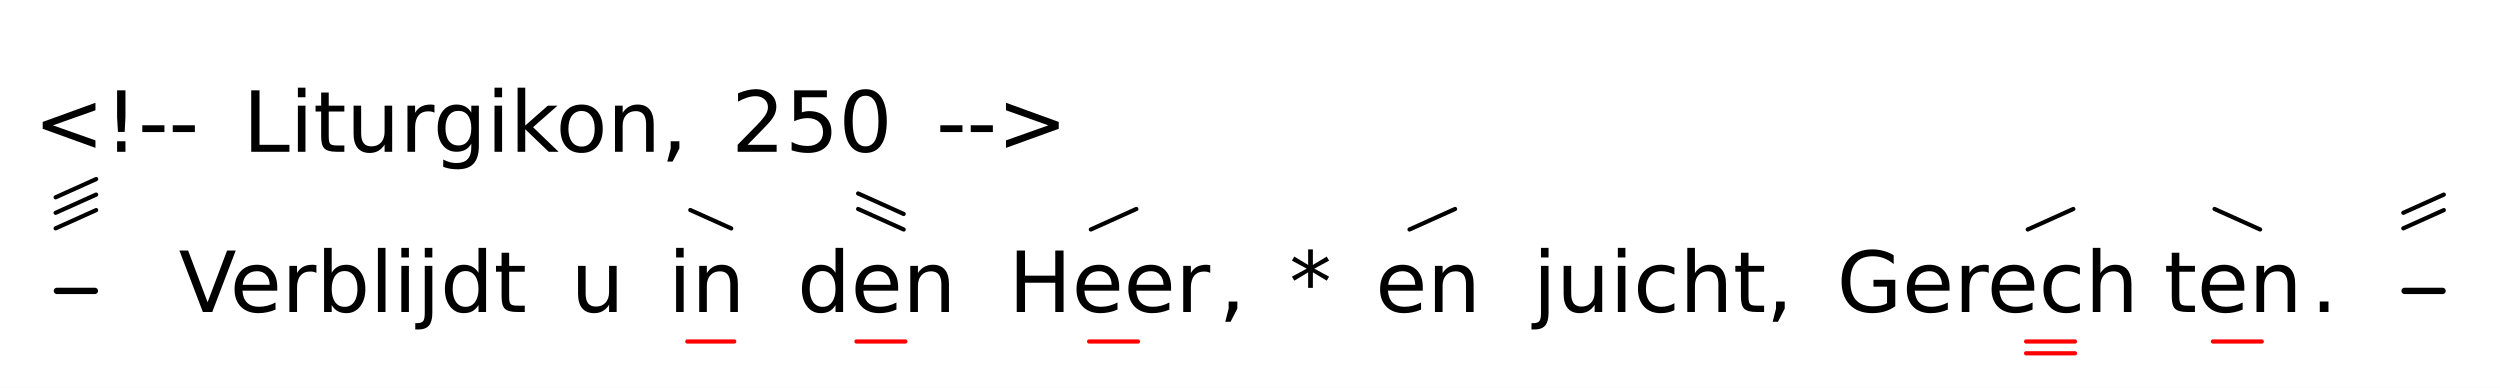
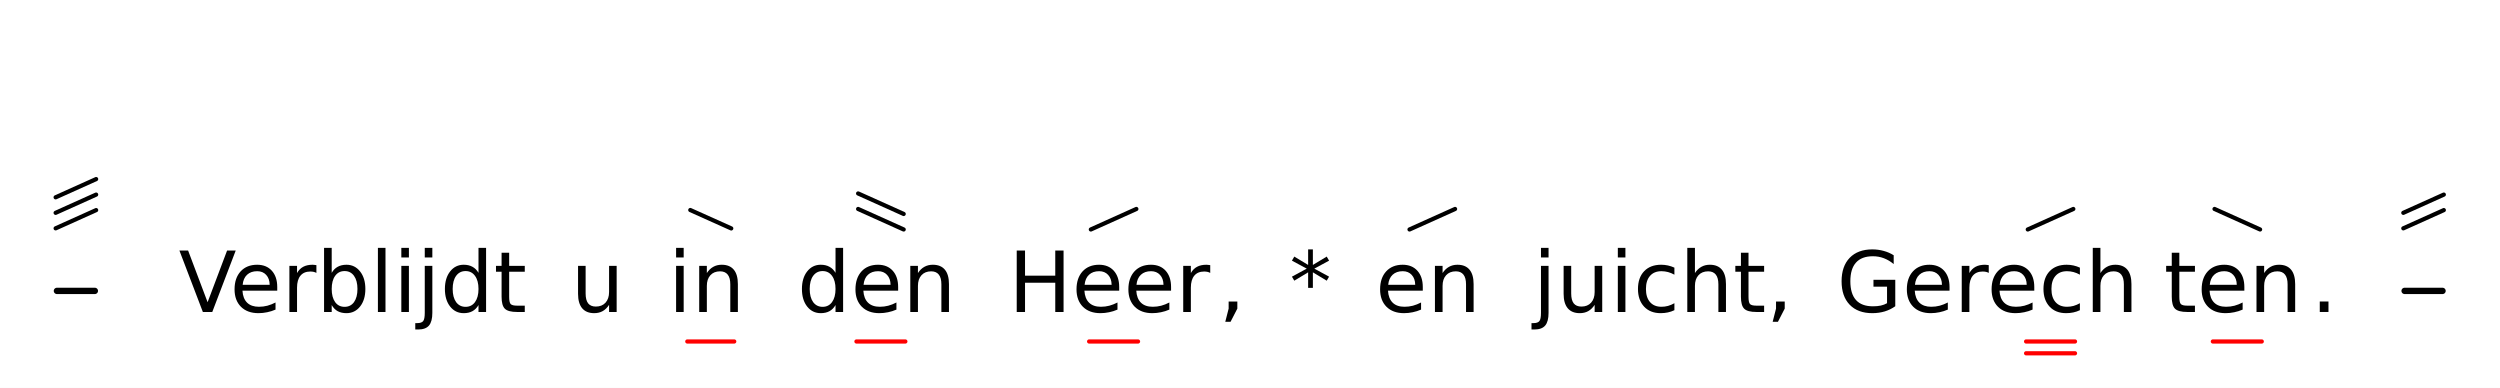
<svg xmlns="http://www.w3.org/2000/svg" class="vsa-svg" width="593" height="92" viewBox="0 0 593 92">
  <rect width="100%" height="100%" fill="white" />
  <g class="vsa-score">
    <g class="vsa-line" data-vsa-line="1">
-       <g class="vsa-unit vsa-unit-text" data-vsa-unit="1">
-         <text class="vsa-text vsa-free-text" x="8.00" y="36.00" xml:space="preserve" font-family="DejaVu Sans" font-size="20.00">&lt;!--</text>
-       </g>
-       <g class="vsa-unit vsa-unit-text" data-vsa-unit="3">
-         <text class="vsa-text vsa-free-text" x="57.62" y="36.00" xml:space="preserve" font-family="DejaVu Sans" font-size="20.00">Liturgikon,</text>
-       </g>
-       <g class="vsa-unit vsa-unit-text" data-vsa-unit="5">
-         <text class="vsa-text vsa-free-text" x="173.50" y="36.00" xml:space="preserve" font-family="DejaVu Sans" font-size="20.00">250</text>
-       </g>
-       <g class="vsa-unit vsa-unit-text" data-vsa-unit="7">
-         <text class="vsa-text vsa-free-text" x="222.06" y="36.00" xml:space="preserve" font-family="DejaVu Sans" font-size="20.00">--&gt;</text>
-       </g>
-     </g>
+ </g>
    <g class="vsa-line" data-vsa-line="2">
      <g class="vsa-unit vsa-pitch-marker" data-vsa-unit="1">
        <g class="vsa-pitch-marker-upper-glyph vsa-upper-glyphs">
          <line class="vsa-glyph vsa-upper-glyph vsa-glyph-rise" x1="13.20" y1="54.16" x2="22.80" y2="49.84" stroke="black" stroke-width="1.00" stroke-linecap="round" />
          <line class="vsa-glyph vsa-upper-glyph vsa-glyph-rise" x1="13.20" y1="50.48" x2="22.80" y2="46.16" stroke="black" stroke-width="1.00" stroke-linecap="round" />
          <line class="vsa-glyph vsa-upper-glyph vsa-glyph-rise" x1="13.20" y1="46.80" x2="22.80" y2="42.48" stroke="black" stroke-width="1.00" stroke-linecap="round" />
        </g>
        <line class="vsa-pitch-marker-dash" x1="13.50" y1="69.00" x2="22.50" y2="69.00" stroke="black" stroke-width="1.50" stroke-linecap="round" />
      </g>
      <g class="vsa-unit vsa-unit-text" data-vsa-unit="3">
        <text class="vsa-text vsa-free-text" x="42.40" y="74.00" xml:space="preserve" font-family="DejaVu Sans" font-size="20.00">Verblijdt</text>
      </g>
      <g class="vsa-unit vsa-unit-text" data-vsa-unit="5">
        <text class="vsa-text vsa-free-text" x="135.41" y="74.00" xml:space="preserve" font-family="DejaVu Sans" font-size="20.00">u</text>
      </g>
      <g class="vsa-unit vsa-unit-scope" data-vsa-unit="7">
        <g class="vsa-glyph-group vsa-upper-glyphs">
          <line class="vsa-glyph vsa-upper-glyph vsa-glyph-fall" x1="163.74" y1="49.82" x2="173.45" y2="54.18" stroke="black" stroke-width="1.00" stroke-linecap="round" />
        </g>
        <g class="vsa-glyph-group vsa-lower-glyphs">
          <line class="vsa-glyph vsa-lower-glyph vsa-glyph-length" x1="163.03" y1="81.00" x2="174.16" y2="81.00" stroke="red" stroke-width="1.00" stroke-linecap="round" />
        </g>
        <text class="vsa-text vsa-sung-text" x="158.48" y="74.00" xml:space="preserve" font-family="DejaVu Sans" font-size="20.00">in</text>
      </g>
      <g class="vsa-unit vsa-unit-scope" data-vsa-unit="9">
        <g class="vsa-glyph-group vsa-upper-glyphs">
          <line class="vsa-glyph vsa-upper-glyph vsa-glyph-fall" x1="203.55" y1="49.57" x2="214.35" y2="54.43" stroke="black" stroke-width="1.00" stroke-linecap="round" />
          <line class="vsa-glyph vsa-upper-glyph vsa-glyph-fall" x1="203.55" y1="45.89" x2="214.35" y2="50.75" stroke="black" stroke-width="1.00" stroke-linecap="round" />
        </g>
        <g class="vsa-glyph-group vsa-lower-glyphs">
          <line class="vsa-glyph vsa-lower-glyph vsa-glyph-length" x1="203.15" y1="81.00" x2="214.75" y2="81.00" stroke="red" stroke-width="1.00" stroke-linecap="round" />
        </g>
        <text class="vsa-text vsa-sung-text" x="189.11" y="74.00" xml:space="preserve" font-family="DejaVu Sans" font-size="20.00">den</text>
      </g>
      <g class="vsa-unit vsa-unit-scope" data-vsa-unit="11">
        <g class="vsa-glyph-group vsa-upper-glyphs">
          <line class="vsa-glyph vsa-upper-glyph vsa-glyph-rise" x1="258.75" y1="54.43" x2="269.54" y2="49.57" stroke="black" stroke-width="1.00" stroke-linecap="round" />
        </g>
        <g class="vsa-glyph-group vsa-lower-glyphs">
          <line class="vsa-glyph vsa-lower-glyph vsa-glyph-length" x1="258.34" y1="81.00" x2="269.94" y2="81.00" stroke="red" stroke-width="1.00" stroke-linecap="round" />
        </g>
        <text class="vsa-text vsa-sung-text" x="239.20" y="74.00" xml:space="preserve" font-family="DejaVu Sans" font-size="20.00">Heer</text>
      </g>
      <g class="vsa-unit vsa-unit-text" data-vsa-unit="12">
        <text class="vsa-text vsa-free-text" x="289.09" y="74.00" xml:space="preserve" font-family="DejaVu Sans" font-size="20.00">,</text>
      </g>
      <g class="vsa-unit vsa-unit-text" data-vsa-unit="14">
        <text class="vsa-text vsa-free-text" x="305.85" y="74.00" xml:space="preserve" font-family="DejaVu Sans" font-size="20.00">*</text>
      </g>
      <g class="vsa-unit vsa-unit-scope" data-vsa-unit="16">
        <g class="vsa-glyph-group vsa-upper-glyphs">
          <line class="vsa-glyph vsa-upper-glyph vsa-glyph-rise" x1="334.34" y1="54.43" x2="345.14" y2="49.57" stroke="black" stroke-width="1.00" stroke-linecap="round" />
        </g>
        <g class="vsa-glyph-group vsa-lower-glyphs">
</g>
        <text class="vsa-text vsa-sung-text" x="326.25" y="74.00" xml:space="preserve" font-family="DejaVu Sans" font-size="20.00">en</text>
      </g>
      <g class="vsa-unit vsa-unit-text" data-vsa-unit="18">
        <text class="vsa-text vsa-free-text" x="363.63" y="74.00" xml:space="preserve" font-family="DejaVu Sans" font-size="20.00">juicht,</text>
      </g>
      <g class="vsa-unit vsa-unit-text" data-vsa-unit="20">
        <text class="vsa-text vsa-free-text" x="435.70" y="74.00" xml:space="preserve" font-family="DejaVu Sans" font-size="20.00">Ge</text>
      </g>
      <g class="vsa-unit vsa-unit-scope" data-vsa-unit="21">
        <g class="vsa-glyph-group vsa-upper-glyphs">
          <line class="vsa-glyph vsa-upper-glyph vsa-glyph-rise" x1="480.99" y1="54.43" x2="491.79" y2="49.57" stroke="black" stroke-width="1.00" stroke-linecap="round" />
        </g>
        <g class="vsa-glyph-group vsa-lower-glyphs">
          <line class="vsa-glyph vsa-lower-glyph vsa-glyph-length" x1="480.59" y1="81.00" x2="492.19" y2="81.00" stroke="red" stroke-width="1.00" stroke-linecap="round" />
          <line class="vsa-glyph vsa-lower-glyph vsa-glyph-length" x1="480.59" y1="83.80" x2="492.19" y2="83.80" stroke="red" stroke-width="1.00" stroke-linecap="round" />
        </g>
        <text class="vsa-text vsa-sung-text" x="463.51" y="74.00" xml:space="preserve" font-family="DejaVu Sans" font-size="20.00">rech</text>
      </g>
      <g class="vsa-unit vsa-unit-scope" data-vsa-unit="22">
        <g class="vsa-glyph-group vsa-upper-glyphs">
          <line class="vsa-glyph vsa-upper-glyph vsa-glyph-fall" x1="525.29" y1="49.57" x2="536.09" y2="54.43" stroke="black" stroke-width="1.00" stroke-linecap="round" />
        </g>
        <g class="vsa-glyph-group vsa-lower-glyphs">
          <line class="vsa-glyph vsa-lower-glyph vsa-glyph-length" x1="524.89" y1="81.00" x2="536.49" y2="81.00" stroke="red" stroke-width="1.00" stroke-linecap="round" />
        </g>
        <text class="vsa-text vsa-sung-text" x="513.28" y="74.00" xml:space="preserve" font-family="DejaVu Sans" font-size="20.00">ten</text>
      </g>
      <g class="vsa-unit vsa-unit-text" data-vsa-unit="23">
        <text class="vsa-text vsa-free-text" x="548.11" y="74.00" xml:space="preserve" font-family="DejaVu Sans" font-size="20.00">.</text>
      </g>
      <g class="vsa-unit vsa-pitch-marker" data-vsa-unit="25">
        <g class="vsa-pitch-marker-upper-glyph vsa-upper-glyphs">
          <line class="vsa-glyph vsa-upper-glyph vsa-glyph-rise" x1="570.07" y1="54.16" x2="579.67" y2="49.84" stroke="black" stroke-width="1.00" stroke-linecap="round" />
          <line class="vsa-glyph vsa-upper-glyph vsa-glyph-rise" x1="570.07" y1="50.48" x2="579.67" y2="46.16" stroke="black" stroke-width="1.00" stroke-linecap="round" />
        </g>
        <line class="vsa-pitch-marker-dash" x1="570.37" y1="69.00" x2="579.37" y2="69.00" stroke="black" stroke-width="1.50" stroke-linecap="round" />
      </g>
    </g>
  </g>
</svg>
